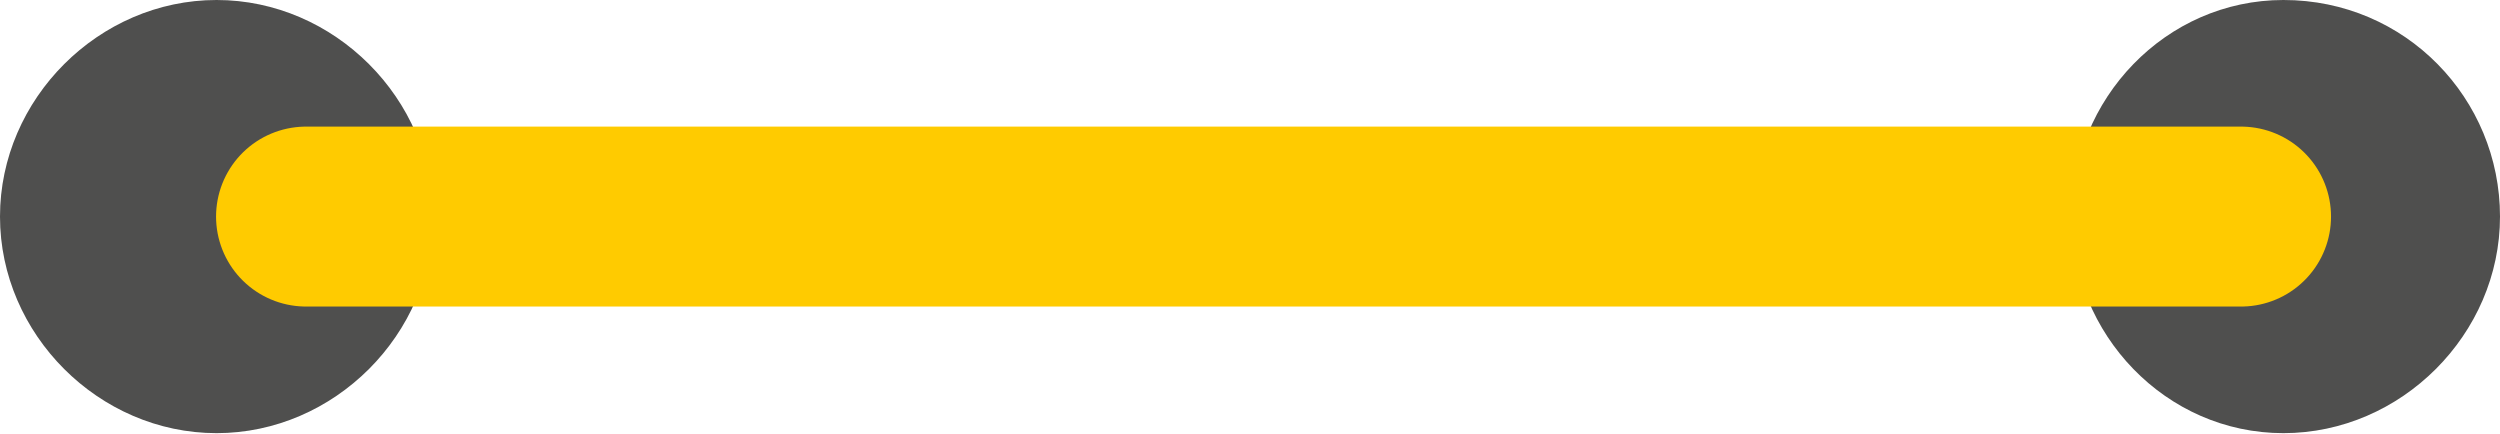
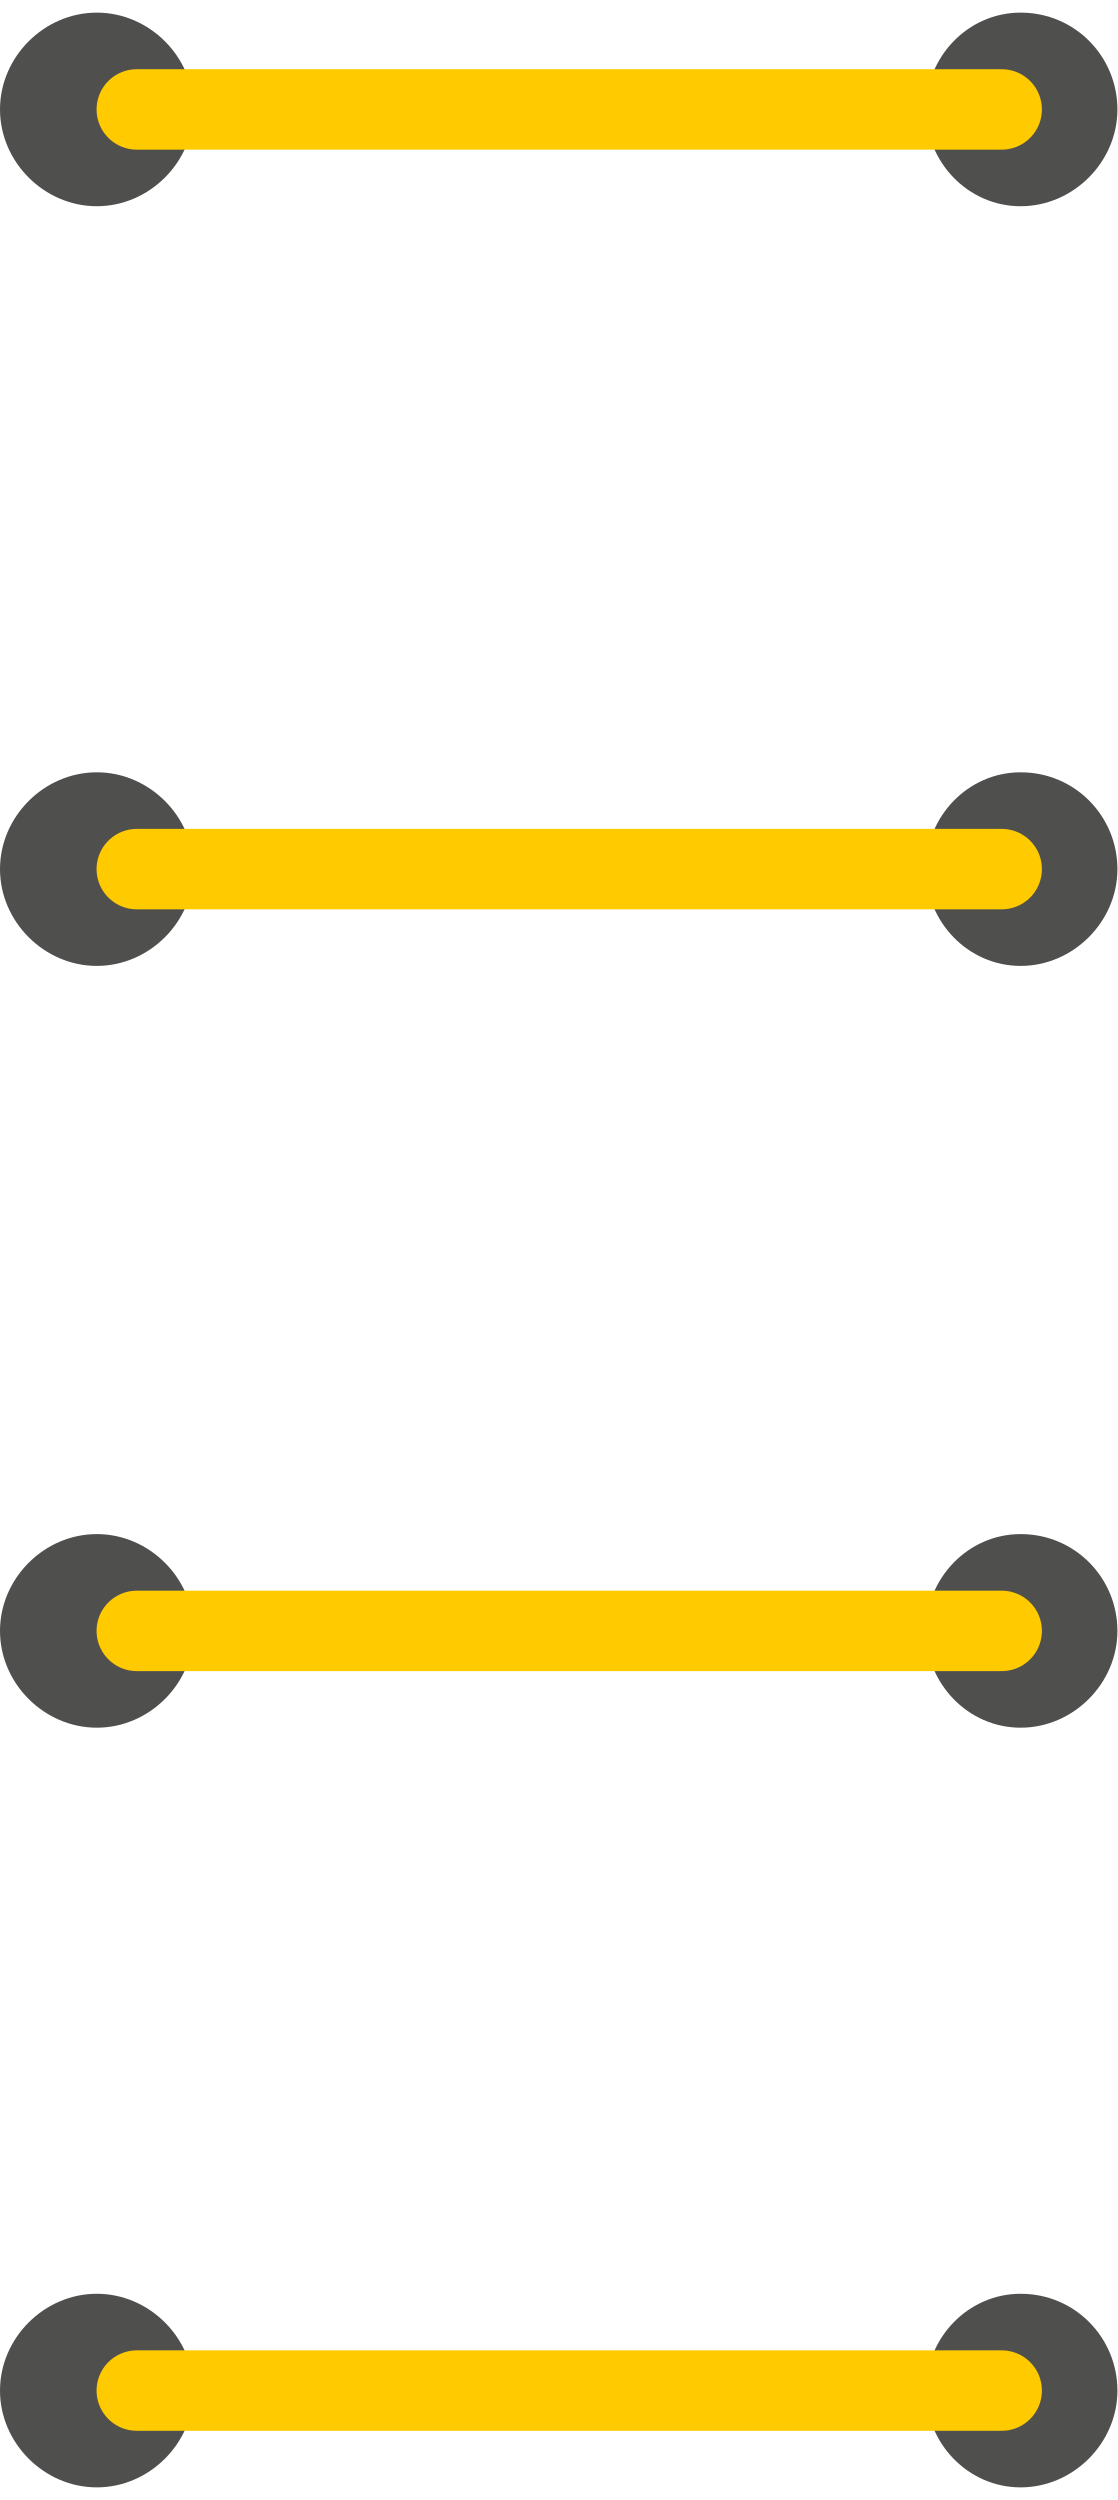
- <svg xmlns="http://www.w3.org/2000/svg" xmlns:xlink="http://www.w3.org/1999/xlink" version="1.1" id="Capa_1" x="0px" y="0px" viewBox="0 0 53.1 9.2" style="enable-background:new 0 0 53.1 9.2;" xml:space="preserve">
+ <svg xmlns="http://www.w3.org/2000/svg" xmlns:xlink="http://www.w3.org/1999/xlink" version="1.1" id="Capa_1" x="0px" y="0px" viewBox="0 0 53.1 118.8" style="enable-background:new 0 0 53.1 118.8;" xml:space="preserve">
  <style type="text/css">
	.st0{clip-path:url(#SVGID_2_);fill:#4F4F4E;}
- 	.st1{clip-path:url(#SVGID_2_);fill:none;stroke:#FFCB00;stroke-width:3.822;stroke-linecap:round;}
+ 	.st1{clip-path:url(#SVGID_4_);fill:#4F4F4E;}
+ 	.st2{clip-path:url(#SVGID_6_);fill:none;stroke:#FFCB00;stroke-width:3.822;stroke-linecap:round;}
+ 	.st3{clip-path:url(#SVGID_8_);fill:#4F4F4E;}
+ 	.st4{clip-path:url(#SVGID_10_);fill:#4F4F4E;}
+ 	.st5{clip-path:url(#SVGID_12_);fill:none;stroke:#FFCB00;stroke-width:3.822;stroke-linecap:round;}
+ 	.st6{clip-path:url(#SVGID_14_);fill:#4F4F4E;}
+ 	.st7{clip-path:url(#SVGID_16_);fill:#4F4F4E;}
+ 	.st8{clip-path:url(#SVGID_18_);fill:none;stroke:#FFCB00;stroke-width:3.822;stroke-linecap:round;}
+ 	.st9{clip-path:url(#SVGID_20_);fill:#4F4F4E;}
+ 	.st10{clip-path:url(#SVGID_22_);fill:#4F4F4E;}
+ 	.st11{clip-path:url(#SVGID_24_);fill:none;stroke:#FFCB00;stroke-width:3.822;stroke-linecap:round;}
</style>
  <g>
-     <defs>
-       <rect id="SVGID_1_" width="53.1" height="9.2" />
-     </defs>
-     <clipPath id="SVGID_2_">
-       <use xlink:href="#SVGID_1_" style="overflow:visible;" />
-     </clipPath>
-     <path class="st0" d="M4.6,9.2c2.5,0,4.6-2.1,4.6-4.6S7.1,0,4.6,0S0,2.1,0,4.6S2.1,9.2,4.6,9.2" />
-     <path class="st0" d="M48.5,9.2c2.5,0,4.6-2.1,4.6-4.6S51.1,0,48.5,0C46,0,44,2.1,44,4.6S46,9.2,48.5,9.2" />
-     <line class="st1" x1="6.5" y1="4.6" x2="47.6" y2="4.6" />
+     <g>
+       <defs>
+         <rect id="SVGID_1_" y="0.6" width="53.1" height="9.2" />
+       </defs>
+       <clipPath id="SVGID_2_">
+         <use xlink:href="#SVGID_1_" style="overflow:visible;" />
+       </clipPath>
+       <path class="st0" d="M4.6,9.8c2.5,0,4.6-2.1,4.6-4.6S7.1,0.6,4.6,0.6S0,2.7,0,5.2S2.1,9.8,4.6,9.8" />
+     </g>
+     <g>
+       <defs>
+         <rect id="SVGID_3_" y="0.6" width="53.1" height="9.2" />
+       </defs>
+       <clipPath id="SVGID_4_">
+         <use xlink:href="#SVGID_3_" style="overflow:visible;" />
+       </clipPath>
+       <path class="st1" d="M48.5,9.8c2.5,0,4.6-2.1,4.6-4.6s-2-4.6-4.6-4.6C46,0.6,44,2.7,44,5.2S46,9.8,48.5,9.8" />
+     </g>
+     <g>
+       <defs>
+         <rect id="SVGID_5_" y="0.6" width="53.1" height="9.2" />
+       </defs>
+       <clipPath id="SVGID_6_">
+         <use xlink:href="#SVGID_5_" style="overflow:visible;" />
+       </clipPath>
+       <line class="st2" x1="6.5" y1="5.2" x2="47.6" y2="5.2" />
+     </g>
+   </g>
+   <g>
+     <g>
+       <defs>
+         <rect id="SVGID_7_" y="36.7" width="53.1" height="9.2" />
+       </defs>
+       <clipPath id="SVGID_8_">
+         <use xlink:href="#SVGID_7_" style="overflow:visible;" />
+       </clipPath>
+       <path class="st3" d="M4.6,45.9c2.5,0,4.6-2.1,4.6-4.6s-2.1-4.6-4.6-4.6S0,38.8,0,41.3S2.1,45.9,4.6,45.9" />
+     </g>
+     <g>
+       <defs>
+         <rect id="SVGID_9_" y="36.7" width="53.1" height="9.2" />
+       </defs>
+       <clipPath id="SVGID_10_">
+         <use xlink:href="#SVGID_9_" style="overflow:visible;" />
+       </clipPath>
+       <path class="st4" d="M48.5,45.9c2.5,0,4.6-2.1,4.6-4.6s-2-4.6-4.6-4.6c-2.5,0-4.5,2.1-4.5,4.6S46,45.9,48.5,45.9" />
+     </g>
+     <g>
+       <defs>
+         <rect id="SVGID_11_" y="36.7" width="53.1" height="9.2" />
+       </defs>
+       <clipPath id="SVGID_12_">
+         <use xlink:href="#SVGID_11_" style="overflow:visible;" />
+       </clipPath>
+       <line class="st5" x1="6.5" y1="41.3" x2="47.6" y2="41.3" />
+     </g>
+   </g>
+   <g>
+     <g>
+       <defs>
+         <rect id="SVGID_13_" y="72.9" width="53.1" height="9.2" />
+       </defs>
+       <clipPath id="SVGID_14_">
+         <use xlink:href="#SVGID_13_" style="overflow:visible;" />
+       </clipPath>
+       <path class="st6" d="M4.6,82.1c2.5,0,4.6-2.1,4.6-4.6s-2.1-4.6-4.6-4.6S0,75,0,77.5S2.1,82.1,4.6,82.1" />
+     </g>
+     <g>
+       <defs>
+         <rect id="SVGID_15_" y="72.9" width="53.1" height="9.2" />
+       </defs>
+       <clipPath id="SVGID_16_">
+         <use xlink:href="#SVGID_15_" style="overflow:visible;" />
+       </clipPath>
+       <path class="st7" d="M48.5,82.1c2.5,0,4.6-2.1,4.6-4.6s-2-4.6-4.6-4.6C46,72.9,44,75,44,77.5S46,82.1,48.5,82.1" />
+     </g>
+     <g>
+       <defs>
+         <rect id="SVGID_17_" y="72.9" width="53.1" height="9.2" />
+       </defs>
+       <clipPath id="SVGID_18_">
+         <use xlink:href="#SVGID_17_" style="overflow:visible;" />
+       </clipPath>
+       <line class="st8" x1="6.5" y1="77.5" x2="47.6" y2="77.5" />
+     </g>
+   </g>
+   <g>
+     <g>
+       <defs>
+         <rect id="SVGID_19_" y="109" width="53.1" height="9.2" />
+       </defs>
+       <clipPath id="SVGID_20_">
+         <use xlink:href="#SVGID_19_" style="overflow:visible;" />
+       </clipPath>
+       <path class="st9" d="M4.6,118.2c2.5,0,4.6-2.1,4.6-4.6S7.1,109,4.6,109S0,111.1,0,113.6S2.1,118.2,4.6,118.2" />
+     </g>
+     <g>
+       <defs>
+         <rect id="SVGID_21_" y="109" width="53.1" height="9.2" />
+       </defs>
+       <clipPath id="SVGID_22_">
+         <use xlink:href="#SVGID_21_" style="overflow:visible;" />
+       </clipPath>
+       <path class="st10" d="M48.5,118.2c2.5,0,4.6-2.1,4.6-4.6s-2-4.6-4.6-4.6c-2.5,0-4.5,2.1-4.5,4.6S46,118.2,48.5,118.2" />
+     </g>
+     <g>
+       <defs>
+         <rect id="SVGID_23_" y="109" width="53.1" height="9.2" />
+       </defs>
+       <clipPath id="SVGID_24_">
+         <use xlink:href="#SVGID_23_" style="overflow:visible;" />
+       </clipPath>
+       <line class="st11" x1="6.5" y1="113.6" x2="47.6" y2="113.6" />
+     </g>
  </g>
</svg>
